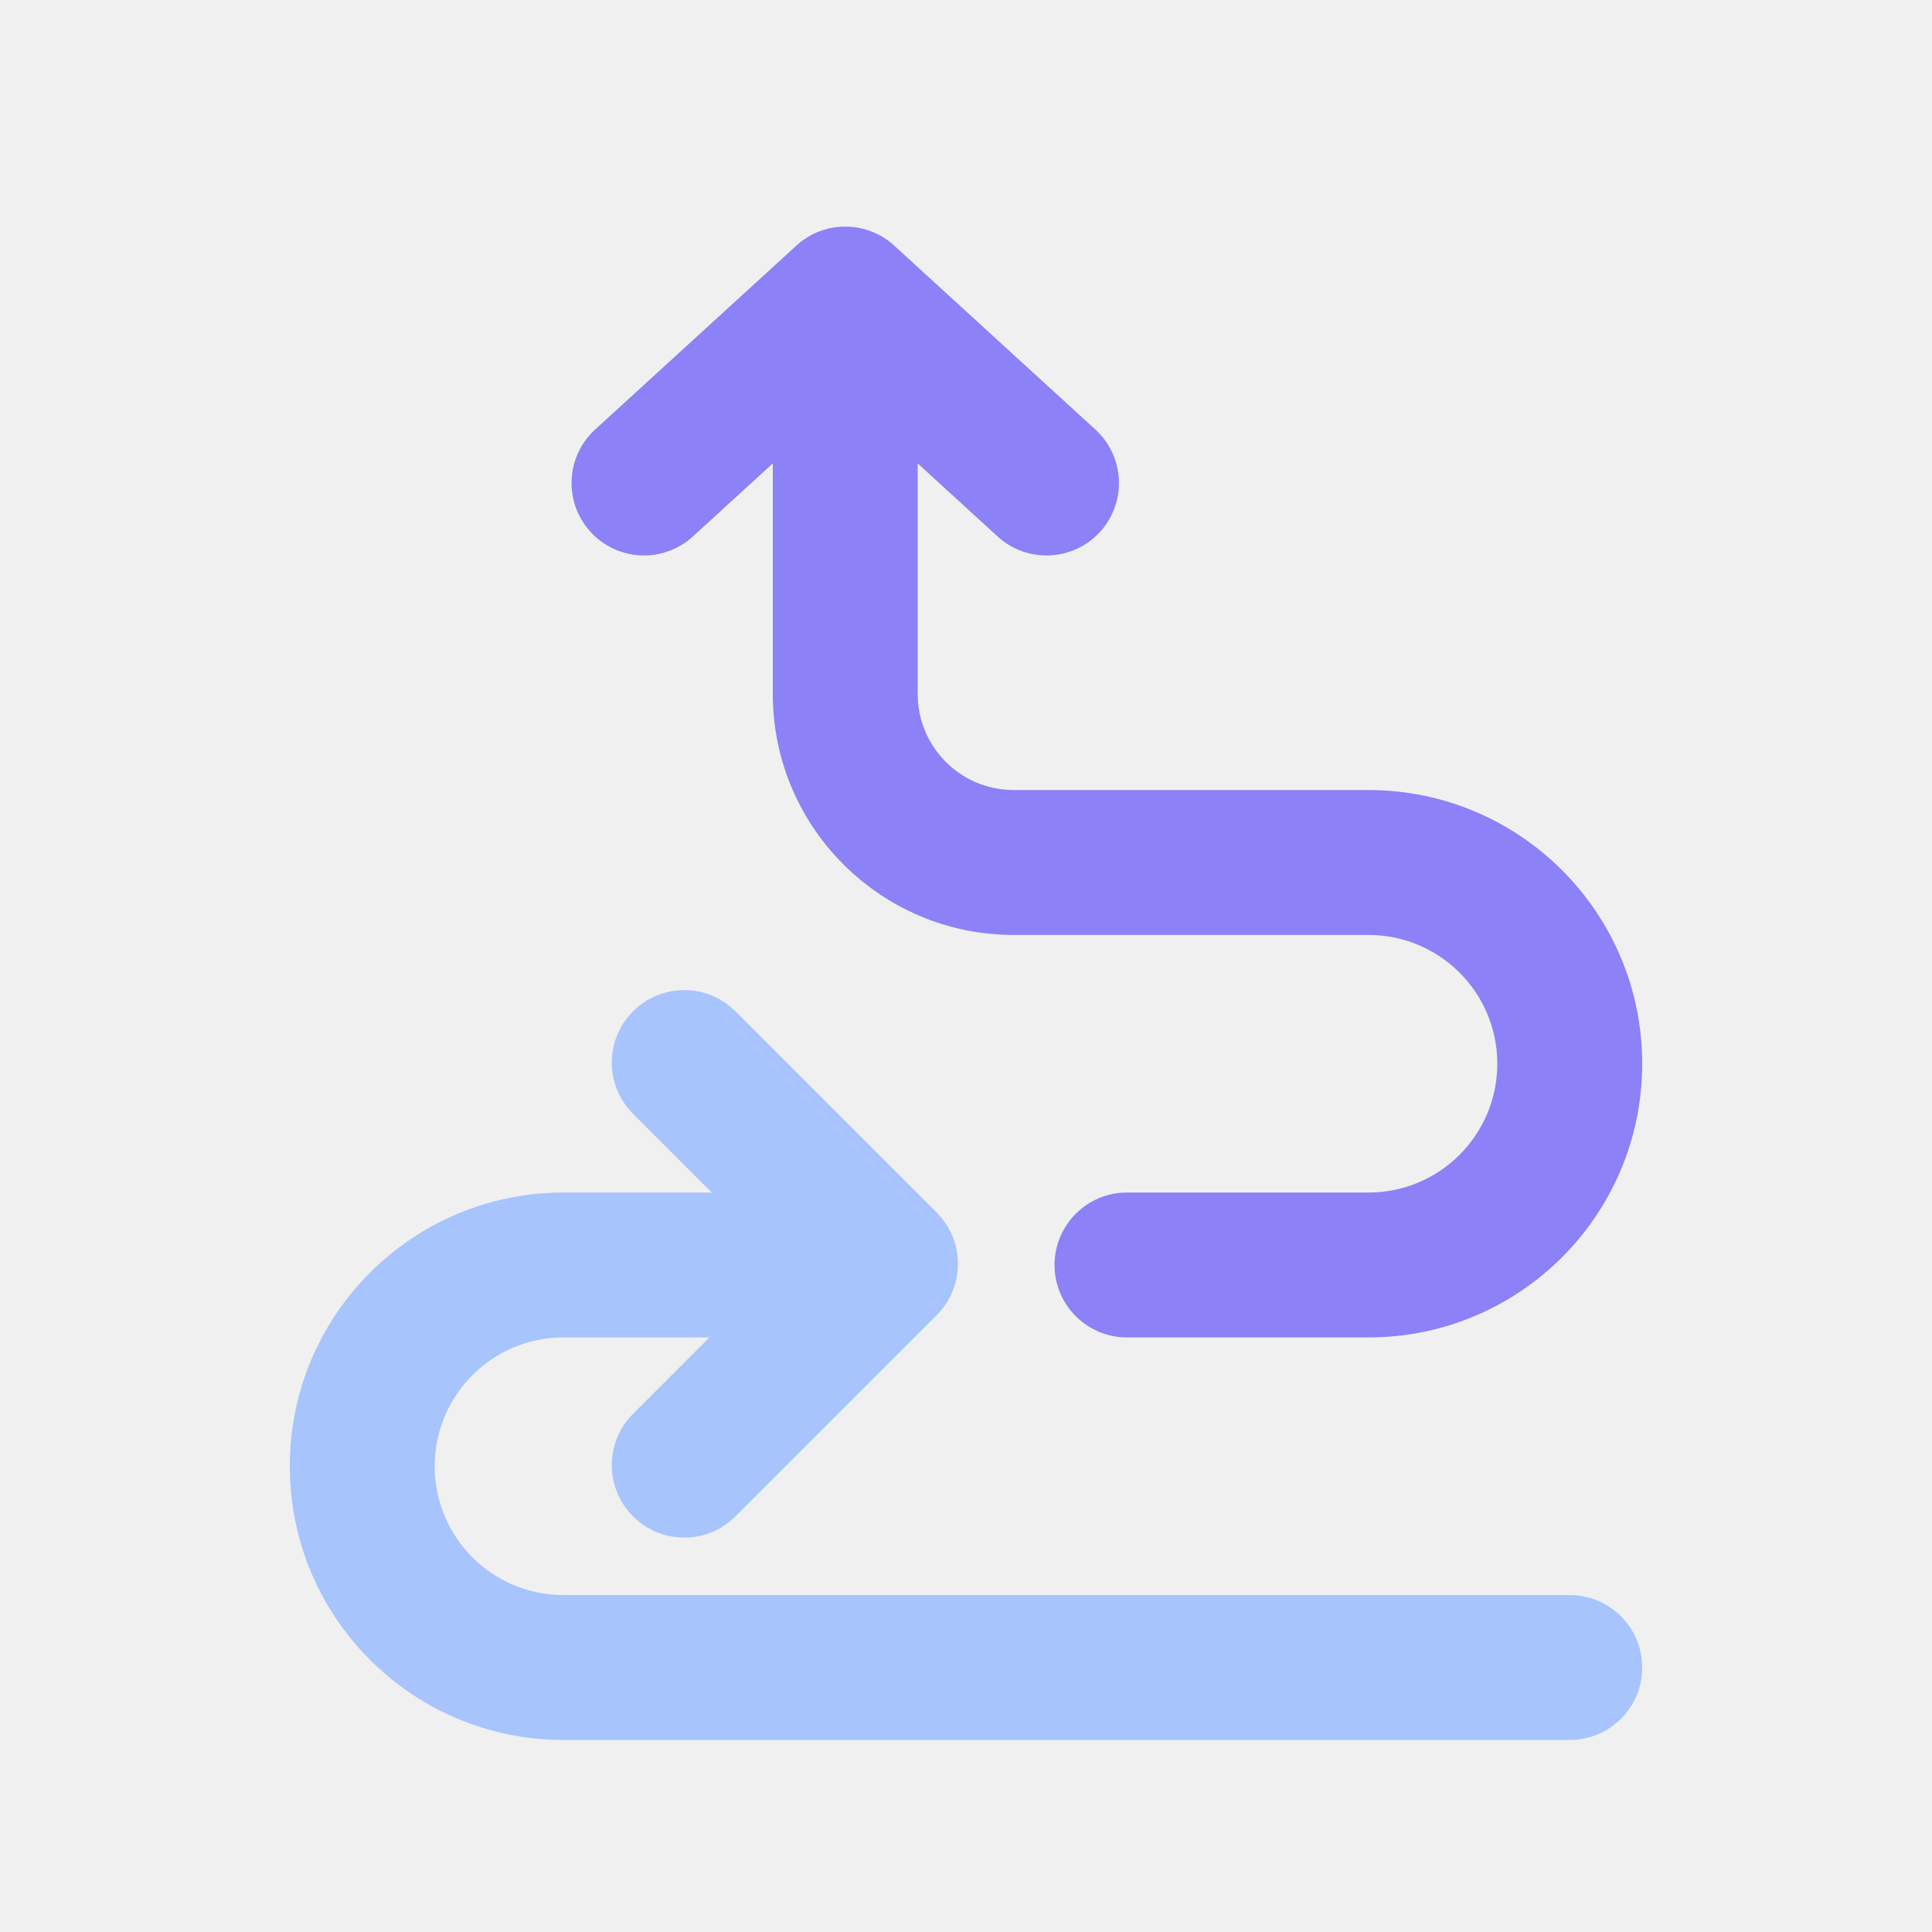
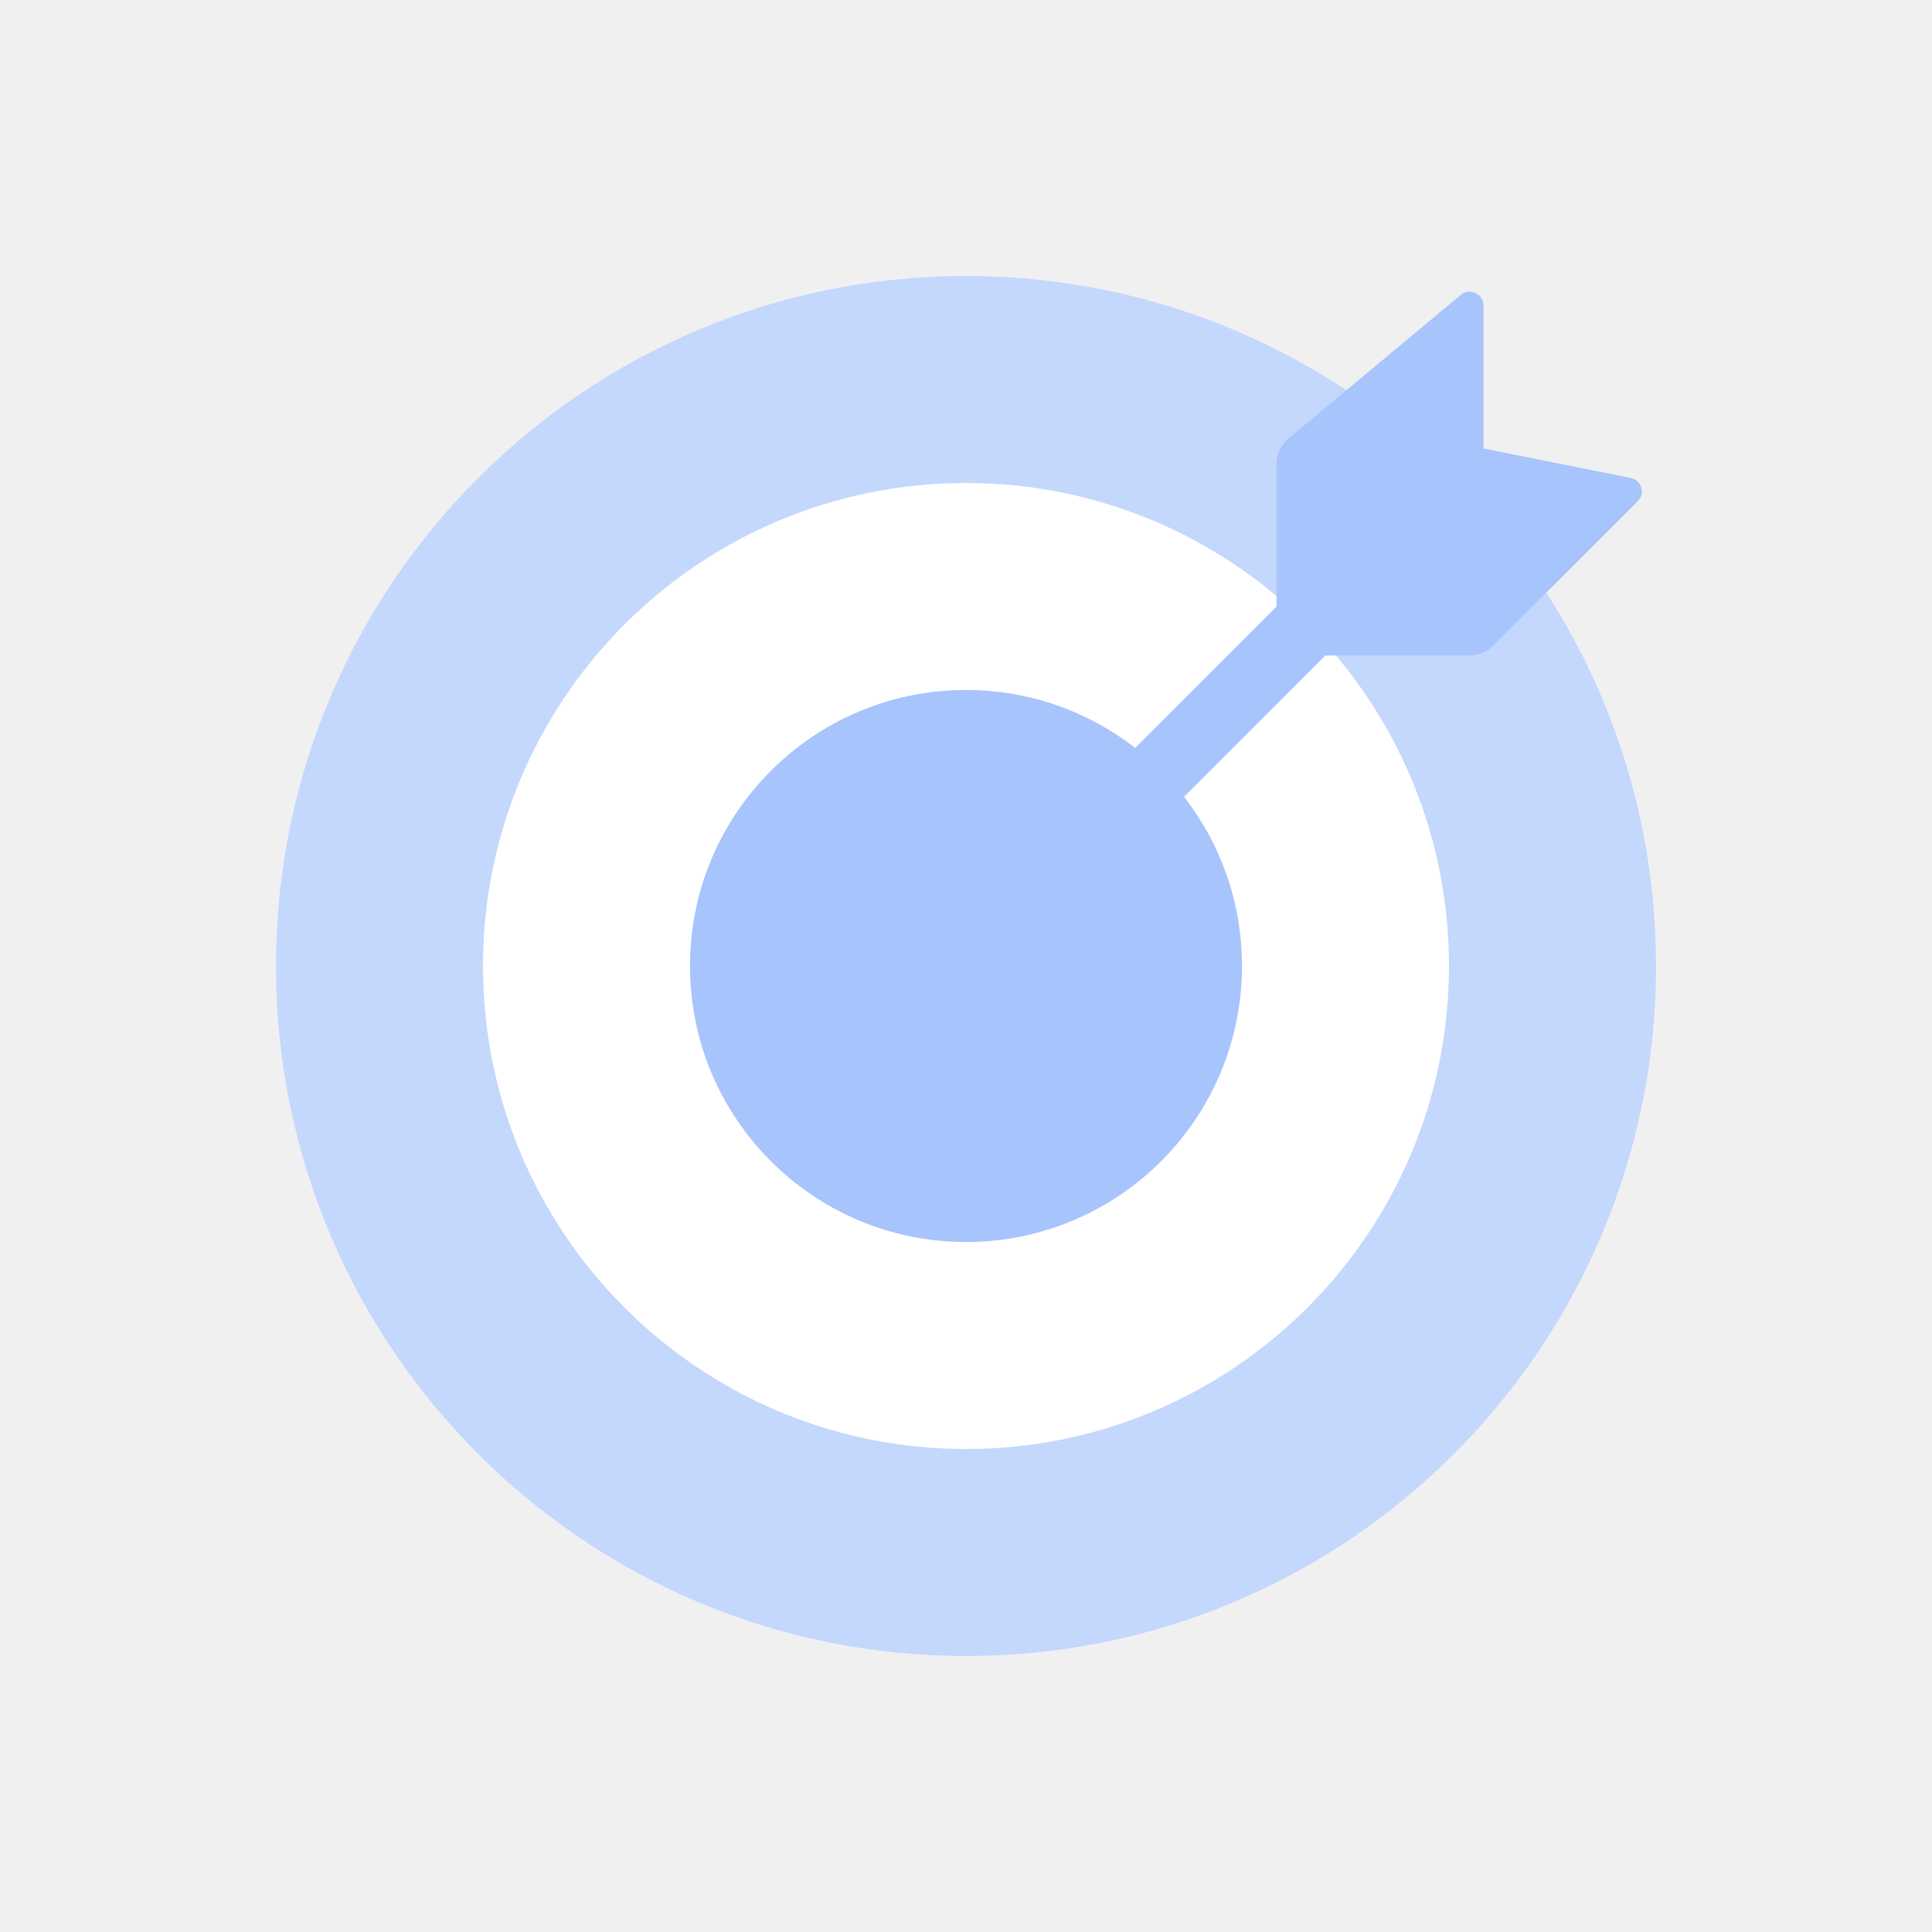
<svg xmlns="http://www.w3.org/2000/svg" width="28" height="28" viewBox="0 0 28 28" fill="none">
-   <path fill-rule="evenodd" clip-rule="evenodd" d="M10.659 21.976L13.576 19.059C13.986 18.649 13.986 17.984 13.576 17.574L10.659 14.657C10.249 14.247 9.584 14.247 9.174 14.657C8.764 15.067 8.764 15.732 9.174 16.142L10.315 17.283H8.167C5.976 17.283 4.2 19.059 4.2 21.25C4.2 23.441 5.976 25.217 8.167 25.217H22.75C23.33 25.217 23.8 24.747 23.8 24.167C23.8 23.587 23.33 23.117 22.75 23.117H8.167C7.136 23.117 6.3 22.281 6.3 21.25C6.3 20.219 7.136 19.383 8.167 19.383H10.281L9.174 20.491C8.764 20.901 8.764 21.566 9.174 21.976C9.584 22.386 10.249 22.386 10.659 21.976Z" fill="#A7C4FC" />
-   <path fill-rule="evenodd" clip-rule="evenodd" d="M12.959 3.559C12.557 3.192 11.943 3.192 11.542 3.559L8.625 6.225C8.197 6.616 8.167 7.281 8.559 7.709C8.95 8.137 9.614 8.166 10.042 7.775L11.2 6.716V10.058C11.2 11.986 12.764 13.55 14.692 13.55H19.833C20.864 13.55 21.7 14.385 21.7 15.416C21.7 16.447 20.864 17.283 19.833 17.283H16.333C15.754 17.283 15.283 17.753 15.283 18.333C15.283 18.913 15.754 19.383 16.333 19.383H19.833C22.024 19.383 23.8 17.607 23.8 15.416C23.8 13.225 22.024 11.45 19.833 11.45H14.692C13.923 11.45 13.3 10.826 13.3 10.058V6.716L14.458 7.775C14.886 8.166 15.55 8.137 15.942 7.709C16.333 7.281 16.303 6.616 15.875 6.225L12.959 3.559Z" fill="#8C81F7" />
+   <circle cx="14" cy="14" r="10" fill="#C4D7FD" />
+   <circle cx="14" cy="14" r="7" fill="white" />
+   <circle cx="14" cy="14" r="4" fill="#A7C4FC" />
+   <path fill-rule="evenodd" clip-rule="evenodd" d="M19.207 9.5L14.354 14.354L13.646 13.646L18.5 8.793V6.734C18.5 6.586 18.566 6.445 18.68 6.35L21.172 4.273C21.302 4.165 21.5 4.257 21.5 4.427V6.5L23.634 6.927C23.79 6.958 23.849 7.151 23.736 7.264L21.646 9.353C21.553 9.447 21.425 9.5 21.293 9.5H19.207Z" fill="#A7C4FC" />
</svg>
